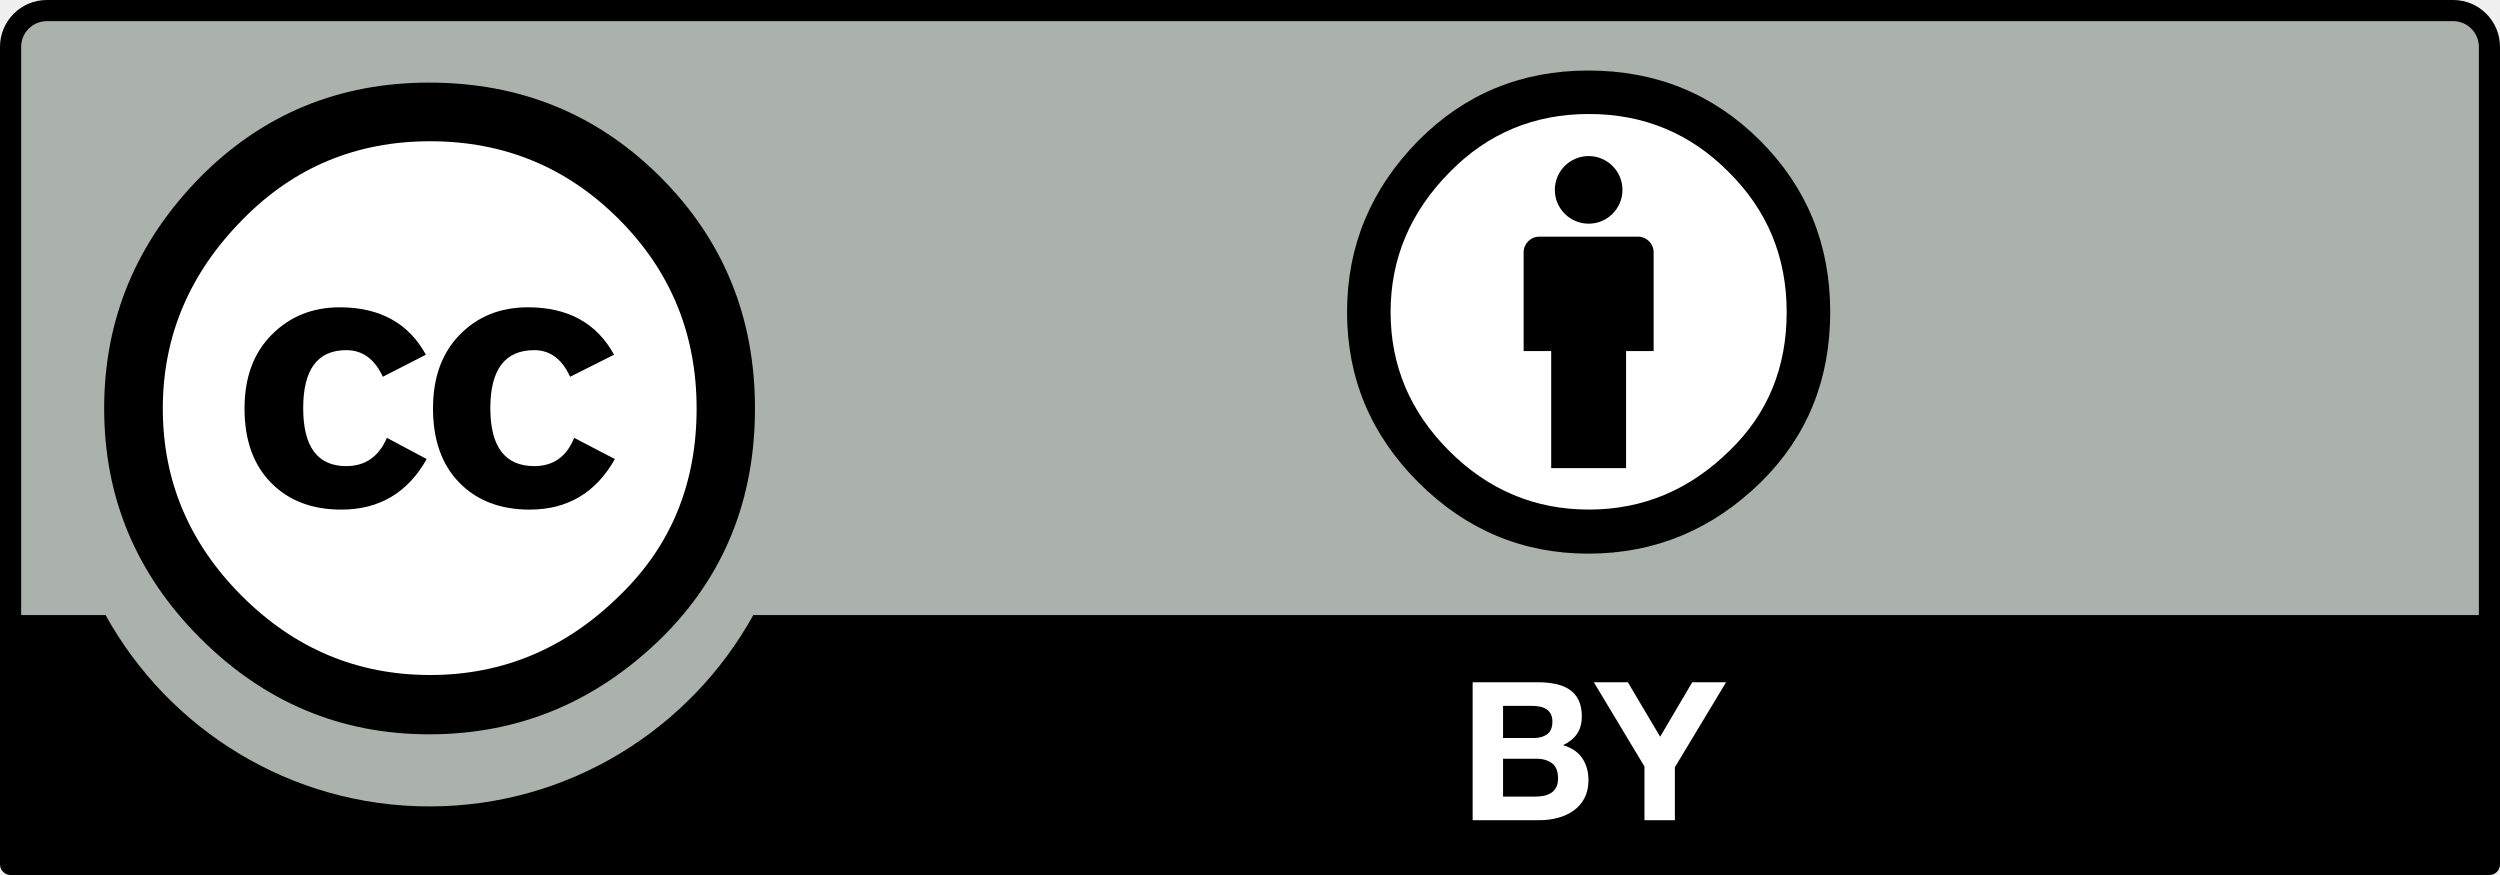
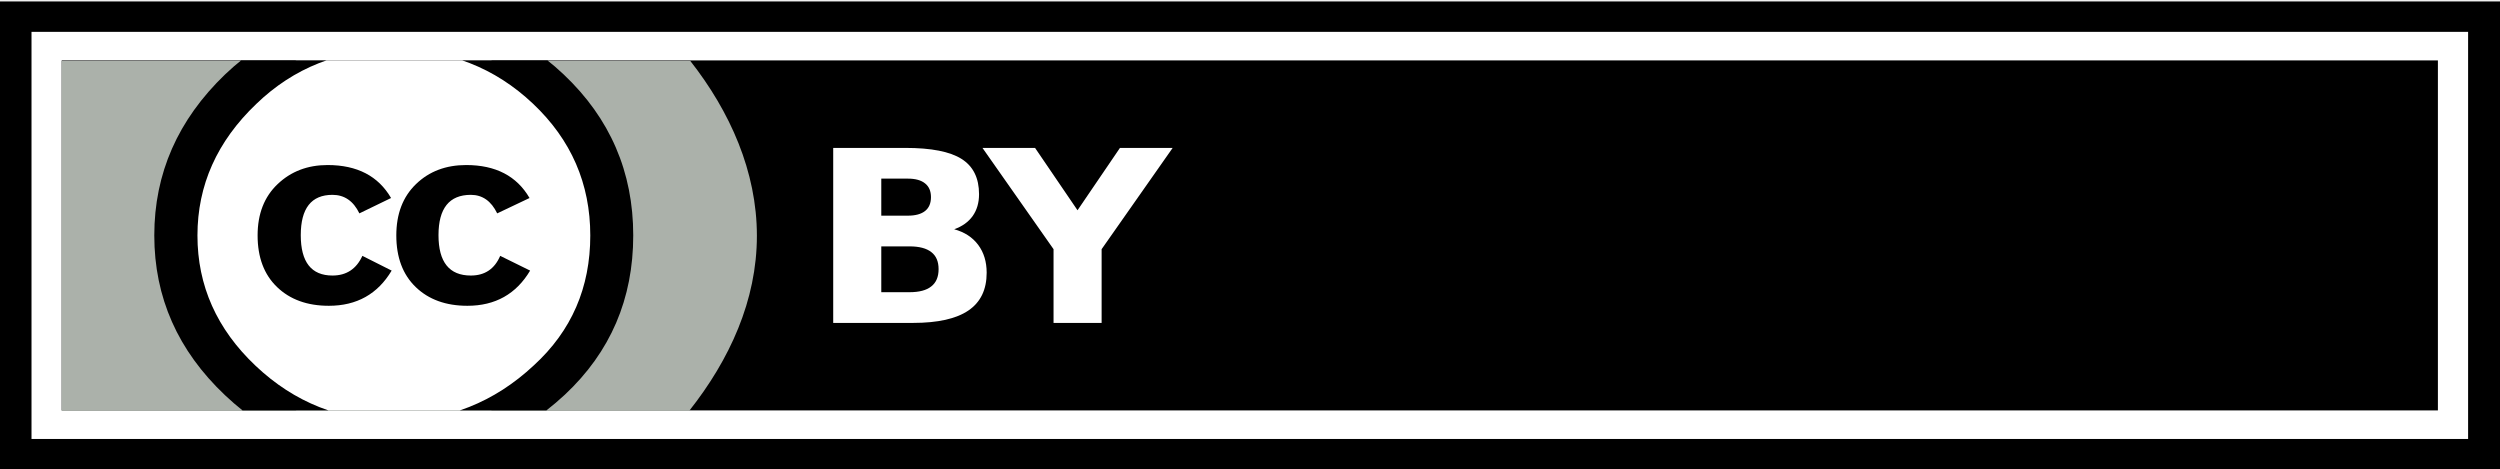
- <svg xmlns="http://www.w3.org/2000/svg" width="120" height="42" id="svg2759" version="1.0">
-   <defs id="defs2761" />
+ <svg xmlns="http://www.w3.org/2000/svg" width="80" height="15" id="svg2279" version="1.0">
+   <defs id="defs2281">
+     <clipPath clipPathUnits="userSpaceOnUse" id="clipPath3442">
+       <rect style="fill:#000000;fill-opacity:1;stroke:none;stroke-width:0.922;stroke-miterlimit:4;stroke-dasharray:none;stroke-opacity:1" id="rect3444" width="20.614" height="12.484" x="171.998" y="239.12" />
+     </clipPath>
+   </defs>
  <g id="layer1">
-     <g transform="matrix(0.9937728,0,0,0.9936696,-177.6927,6.25128e-7)" id="g260">
-       <path id="path3817_1_" nodetypes="ccccccc" d="M 181.966,0.511 L 296.03,0.713 C 297.623,0.713 299.047,0.477 299.047,3.894 L 298.908,41.461 L 179.087,41.461 L 179.087,3.754 C 179.087,2.069 179.25,0.511 181.966,0.511 z" style="fill:#aab2ab" />
-       <path d="M 297.296,0 L 181.067,0 C 179.821,0 178.806,1.014 178.806,2.261 L 178.806,41.757 C 178.806,42.039 179.035,42.268 179.317,42.268 L 299.047,42.268 C 299.329,42.268 299.558,42.039 299.558,41.757 L 299.558,2.261 C 299.558,1.014 298.543,0 297.296,0 z M 181.067,1.021 L 297.296,1.021 C 297.98,1.021 298.537,1.577 298.537,2.261 C 298.537,2.261 298.537,18.209 298.537,29.71 L 215.192,29.71 C 212.147,35.216 206.281,38.955 199.549,38.955 C 192.813,38.955 186.949,35.22 183.905,29.71 L 179.828,29.71 C 179.828,18.209 179.828,2.261 179.828,2.261 C 179.828,1.577 180.384,1.021 181.067,1.021 z" id="path263" />
-       <g enable-background="new    " id="g265">
-         <path d="M 253.078,32.956 C 253.395,32.956 253.685,32.984 253.948,33.04 C 254.209,33.096 254.433,33.187 254.621,33.315 C 254.807,33.442 254.953,33.612 255.055,33.823 C 255.158,34.035 255.209,34.296 255.209,34.607 C 255.209,34.943 255.133,35.223 254.98,35.446 C 254.828,35.671 254.601,35.854 254.302,35.997 C 254.714,36.115 255.022,36.322 255.225,36.618 C 255.428,36.914 255.53,37.27 255.53,37.687 C 255.53,38.023 255.464,38.314 255.333,38.561 C 255.203,38.806 255.026,39.007 254.805,39.162 C 254.583,39.318 254.331,39.434 254.047,39.508 C 253.763,39.583 253.472,39.62 253.172,39.62 L 249.936,39.62 L 249.936,32.956 L 253.078,32.956 L 253.078,32.956 z M 252.89,35.651 C 253.152,35.651 253.367,35.589 253.536,35.465 C 253.704,35.341 253.788,35.14 253.788,34.86 C 253.788,34.705 253.759,34.577 253.704,34.479 C 253.647,34.379 253.573,34.302 253.479,34.245 C 253.385,34.189 253.278,34.15 253.157,34.129 C 253.036,34.107 252.909,34.097 252.779,34.097 L 251.405,34.097 L 251.405,35.651 L 252.89,35.651 z M 252.976,38.479 C 253.12,38.479 253.256,38.466 253.387,38.438 C 253.518,38.409 253.633,38.362 253.734,38.298 C 253.833,38.232 253.913,38.144 253.972,38.031 C 254.032,37.92 254.061,37.776 254.061,37.603 C 254.061,37.261 253.964,37.017 253.771,36.87 C 253.578,36.725 253.322,36.651 253.004,36.651 L 251.405,36.651 L 251.405,38.479 L 252.976,38.479 z" id="path267" style="fill:#ffffff" />
-         <path d="M 255.789,32.956 L 257.432,32.956 L 258.993,35.588 L 260.543,32.956 L 262.177,32.956 L 259.704,37.062 L 259.704,39.62 L 258.235,39.62 L 258.235,37.025 L 255.789,32.956 z" id="path269" style="fill:#ffffff" />
-       </g>
-       <g id="g5908_1_" transform="matrix(0.872921,0,0,0.872921,50.12536,143.2144)">
-         <path id="path5906_1_" cx="296.354" ry="22.94" cy="264.358" type="arc" rx="22.94" d="M 186.901,-141.46 C 186.906,-132.779 179.873,-125.739 171.193,-125.733 C 162.512,-125.727 155.471,-132.76 155.465,-141.441 C 155.465,-141.447 155.465,-141.453 155.465,-141.46 C 155.46,-150.141 162.493,-157.182 171.174,-157.187 C 179.855,-157.192 186.896,-150.159 186.901,-141.478 C 186.901,-141.473 186.901,-141.466 186.901,-141.46 z" style="fill:#ffffff" />
-         <g id="g5706_1_" transform="translate(-289.6157,99.0653)">
-           <path id="path5708_1_" d="M 473.576,-253.328 C 477.061,-249.842 478.804,-245.574 478.804,-240.525 C 478.804,-235.476 477.091,-231.253 473.666,-227.857 C 470.031,-224.281 465.734,-222.493 460.776,-222.493 C 455.879,-222.493 451.656,-224.266 448.111,-227.813 C 444.565,-231.358 442.793,-235.596 442.793,-240.525 C 442.793,-245.454 444.565,-249.721 448.111,-253.328 C 451.566,-256.814 455.788,-258.557 460.776,-258.557 C 465.825,-258.557 470.09,-256.814 473.576,-253.328 z M 450.458,-250.983 C 447.511,-248.006 446.038,-244.52 446.038,-240.52 C 446.038,-236.522 447.497,-233.065 450.412,-230.15 C 453.329,-227.233 456.801,-225.775 460.83,-225.775 C 464.858,-225.775 468.36,-227.248 471.336,-230.194 C 474.162,-232.93 475.575,-236.371 475.575,-240.52 C 475.575,-244.638 474.139,-248.134 471.268,-251.005 C 468.397,-253.876 464.918,-255.312 460.83,-255.312 C 456.741,-255.312 453.283,-253.868 450.458,-250.983 z M 458.212,-242.279 C 457.762,-243.261 457.088,-243.752 456.189,-243.752 C 454.6,-243.752 453.806,-242.682 453.806,-240.543 C 453.806,-238.404 454.6,-237.335 456.189,-237.335 C 457.238,-237.335 457.988,-237.855 458.438,-238.899 L 460.64,-237.726 C 459.591,-235.861 458.015,-234.928 455.915,-234.928 C 454.295,-234.928 452.997,-235.424 452.023,-236.417 C 451.047,-237.41 450.56,-238.78 450.56,-240.525 C 450.56,-242.24 451.062,-243.602 452.068,-244.61 C 453.073,-245.619 454.325,-246.123 455.825,-246.123 C 458.046,-246.123 459.635,-245.248 460.596,-243.5 L 458.212,-242.279 z M 468.576,-242.279 C 468.125,-243.261 467.464,-243.752 466.593,-243.752 C 464.972,-243.752 464.161,-242.682 464.161,-240.543 C 464.161,-238.404 464.972,-237.335 466.593,-237.335 C 467.644,-237.335 468.38,-237.855 468.8,-238.899 L 471.052,-237.726 C 470.004,-235.861 468.431,-234.928 466.335,-234.928 C 464.717,-234.928 463.422,-235.424 462.448,-236.417 C 461.476,-237.41 460.989,-238.78 460.989,-240.525 C 460.989,-242.24 461.483,-243.602 462.472,-244.61 C 463.46,-245.619 464.717,-246.123 466.245,-246.123 C 468.462,-246.123 470.049,-245.248 471.007,-243.5 L 468.576,-242.279 z" />
+     <g id="BY" transform="matrix(0.9875019,0,0,0.9333518,-323.9006,-271.8769)">
+       <g transform="translate(158,54)" id="g3693">
+         <rect y="237.862" x="170.5" height="15" width="80" id="rect3695" style="fill:#ffffff;fill-opacity:1;stroke:#000000;stroke-width:1.042;stroke-miterlimit:4;stroke-dasharray:none;stroke-opacity:1" />
+         <rect style="fill:#000000;fill-opacity:1;stroke:none;stroke-width:0.922;stroke-miterlimit:4;stroke-dasharray:none;stroke-opacity:1" id="rect3697" width="77" height="12" x="172" y="239.362" />
+         <path id="path3699" d="M 172,239.375 L 172,251.375 L 192.335,251.375 C 193.643,249.625 194.527,247.591 194.527,245.375 C 194.527,243.174 193.659,241.118 192.366,239.375 L 172,239.375 z" style="fill:#abb1aa;fill-opacity:1;stroke:none;stroke-width:1;stroke-miterlimit:4;stroke-dasharray:none;stroke-opacity:0.469" />
+         <g clip-path="url(#clipPath3442)" transform="matrix(0.9612533,0,0,0.9612533,6.834157,9.506999)" id="g3701">
+           <path style="opacity:1;fill:#ffffff" d="M 190.064,245.362 C 190.067,249.254 186.913,252.411 183.022,252.413 C 179.13,252.416 175.973,249.263 175.97,245.371 C 175.97,245.368 175.97,245.365 175.97,245.362 C 175.968,241.47 179.121,238.313 183.013,238.311 C 186.905,238.309 190.062,241.462 190.064,245.354 C 190.064,245.356 190.064,245.359 190.064,245.362 z" rx="22.94" type="arc" cy="264.358" ry="22.94" cx="296.354" id="path3703" />
+           <path style="opacity:1" id="path3705" d="M 188.746,239.622 C 190.308,241.185 191.09,243.099 191.09,245.362 C 191.09,247.626 190.322,249.519 188.786,251.042 C 187.156,252.645 185.23,253.447 183.007,253.447 C 180.811,253.447 178.918,252.652 177.329,251.062 C 175.739,249.472 174.944,247.572 174.944,245.362 C 174.944,243.152 175.739,241.239 177.329,239.622 C 178.878,238.059 180.771,237.278 183.007,237.278 C 185.271,237.278 187.183,238.059 188.746,239.622 z M 178.381,240.674 C 177.06,242.008 176.399,243.571 176.399,245.364 C 176.399,247.157 177.053,248.707 178.361,250.014 C 179.668,251.322 181.225,251.975 183.031,251.975 C 184.837,251.975 186.407,251.315 187.742,249.994 C 189.009,248.767 189.642,247.225 189.642,245.364 C 189.642,243.518 188.998,241.951 187.711,240.664 C 186.424,239.376 184.864,238.733 183.031,238.733 C 181.198,238.733 179.648,239.38 178.381,240.674 z M 181.858,244.576 C 181.656,244.135 181.354,243.915 180.951,243.915 C 180.238,243.915 179.882,244.395 179.882,245.354 C 179.882,246.313 180.238,246.793 180.951,246.793 C 181.421,246.793 181.757,246.559 181.959,246.091 L 182.946,246.617 C 182.476,247.453 181.769,247.872 180.828,247.872 C 180.101,247.872 179.52,247.649 179.083,247.204 C 178.645,246.759 178.427,246.145 178.427,245.362 C 178.427,244.593 178.652,243.983 179.103,243.531 C 179.553,243.078 180.115,242.852 180.787,242.852 C 181.783,242.852 182.496,243.245 182.926,244.028 L 181.858,244.576 z M 186.504,244.576 C 186.302,244.135 186.006,243.915 185.615,243.915 C 184.888,243.915 184.525,244.395 184.525,245.354 C 184.525,246.313 184.888,246.793 185.615,246.793 C 186.086,246.793 186.416,246.559 186.605,246.091 L 187.614,246.617 C 187.144,247.453 186.439,247.872 185.499,247.872 C 184.774,247.872 184.193,247.649 183.757,247.204 C 183.321,246.759 183.103,246.145 183.103,245.362 C 183.103,244.593 183.324,243.983 183.767,243.531 C 184.21,243.078 184.774,242.852 185.459,242.852 C 186.453,242.852 187.165,243.245 187.594,244.028 L 186.504,244.576 z" />
        </g>
      </g>
-       <g id="g275">
-         <circle cx="255.551" cy="15.313" r="10.807" id="circle277" style="fill:#ffffff" />
-         <g id="g279">
-           <path d="M 258.678,12.187 C 258.678,11.771 258.34,11.433 257.925,11.433 L 253.152,11.433 C 252.737,11.433 252.399,11.771 252.399,12.187 L 252.399,16.96 L 253.73,16.96 L 253.73,22.612 L 257.347,22.612 L 257.347,16.96 L 258.678,16.96 L 258.678,12.187 L 258.678,12.187 z" id="path281" />
-           <circle cx="255.539" cy="9.172" r="1.633" id="circle283" />
-         </g>
-         <path clip-rule="evenodd" d="M 255.524,3.407 C 252.291,3.407 249.555,4.535 247.316,6.791 C 245.018,9.125 243.87,11.887 243.87,15.076 C 243.87,18.265 245.018,21.007 247.316,23.302 C 249.614,25.597 252.35,26.744 255.524,26.744 C 258.737,26.744 261.522,25.588 263.877,23.273 C 266.097,21.076 267.207,18.343 267.207,15.076 C 267.207,11.808 266.078,9.047 263.82,6.791 C 261.56,4.535 258.795,3.407 255.524,3.407 z M 255.553,5.507 C 258.202,5.507 260.451,6.441 262.3,8.308 C 264.169,10.155 265.104,12.411 265.104,15.076 C 265.104,17.759 264.189,19.986 262.359,21.756 C 260.43,23.662 258.163,24.615 255.553,24.615 C 252.943,24.615 250.694,23.672 248.806,21.785 C 246.916,19.898 245.973,17.662 245.973,15.076 C 245.973,12.489 246.927,10.233 248.835,8.308 C 250.666,6.441 252.905,5.507 255.553,5.507 z" id="path285" style="fill-rule:evenodd" />
-       </g>
+       <path id="text3707" d="M 357.42,298.685 C 357.665,298.685 357.851,298.631 357.978,298.524 C 358.105,298.417 358.168,298.259 358.168,298.05 C 358.168,297.844 358.105,297.687 357.978,297.58 C 357.851,297.47 357.665,297.415 357.42,297.415 L 356.558,297.415 L 356.558,298.685 L 357.42,298.685 M 357.472,301.309 C 357.785,301.309 358.02,301.244 358.176,301.112 C 358.336,300.981 358.415,300.783 358.415,300.518 C 358.415,300.258 358.337,300.063 358.18,299.935 C 358.024,299.804 357.788,299.738 357.472,299.738 L 356.558,299.738 L 356.558,301.309 L 357.472,301.309 M 358.921,299.151 C 359.255,299.248 359.514,299.426 359.698,299.686 C 359.881,299.946 359.973,300.264 359.973,300.642 C 359.973,301.221 359.776,301.652 359.382,301.936 C 358.988,302.22 358.389,302.362 357.586,302.362 L 355,302.362 L 355,296.362 L 357.339,296.362 C 358.178,296.362 358.785,296.488 359.16,296.74 C 359.537,296.992 359.726,297.395 359.726,297.95 C 359.726,298.242 359.657,298.491 359.52,298.697 C 359.382,298.901 359.183,299.052 358.921,299.151 M 359.837,296.362 L 361.541,296.362 L 362.917,298.5 L 364.292,296.362 L 366,296.362 L 363.698,299.834 L 363.698,302.362 L 362.14,302.362 L 362.14,299.834 L 359.837,296.362" style="font-size:8.259px;font-style:normal;font-weight:bold;fill:#ffffff;fill-opacity:1;stroke:none;stroke-width:1px;stroke-linecap:butt;stroke-linejoin:miter;stroke-opacity:1;font-family:'Bitstream Vera Sans'" />
    </g>
  </g>
</svg>
